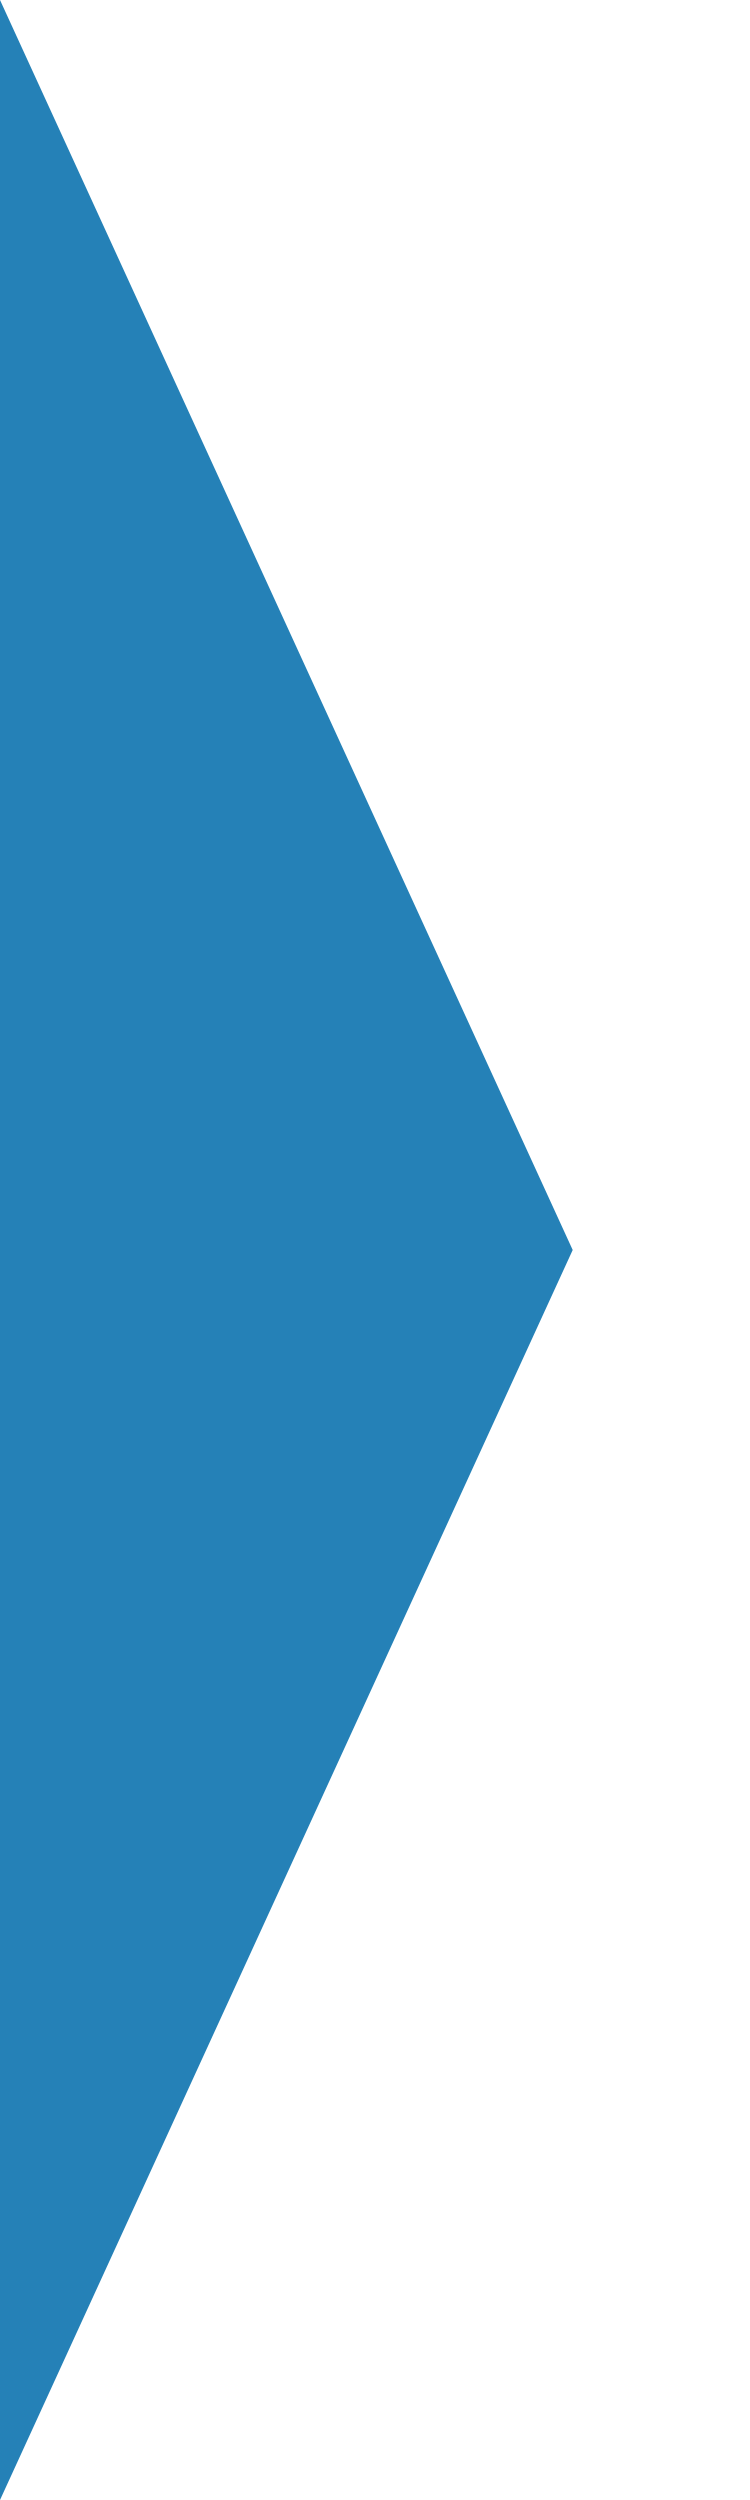
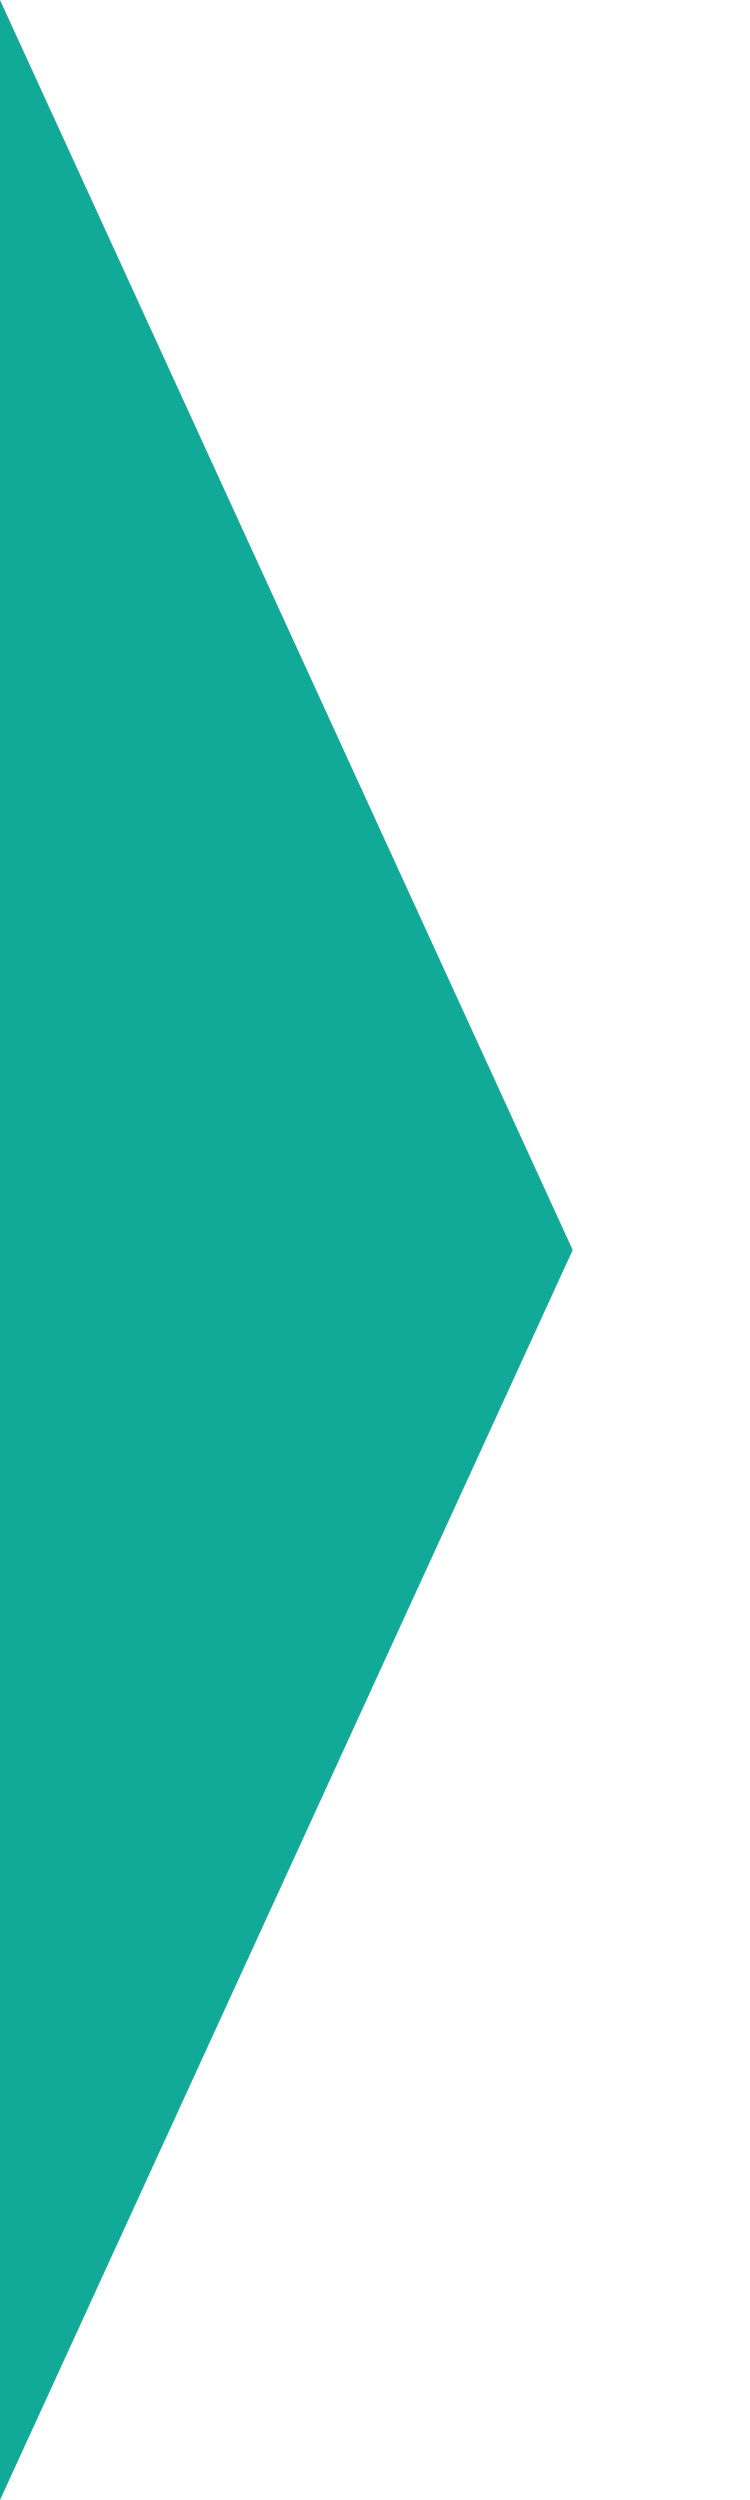
<svg xmlns="http://www.w3.org/2000/svg" width="15px" height="50px" viewBox="0 0 15 50" version="1.1">
  <defs />
  <g id="Page-1" stroke="none" stroke-width="1" fill="none" fill-rule="evenodd">
-     <g id="nav-selected-indicator" fill="#2581B7">
+     <g id="nav-selected-indicator" fill="#11AA99">
      <path d="M0,0 L0,50 L11.454,25 L0,0 Z" id="Page-1" />
    </g>
  </g>
</svg>
